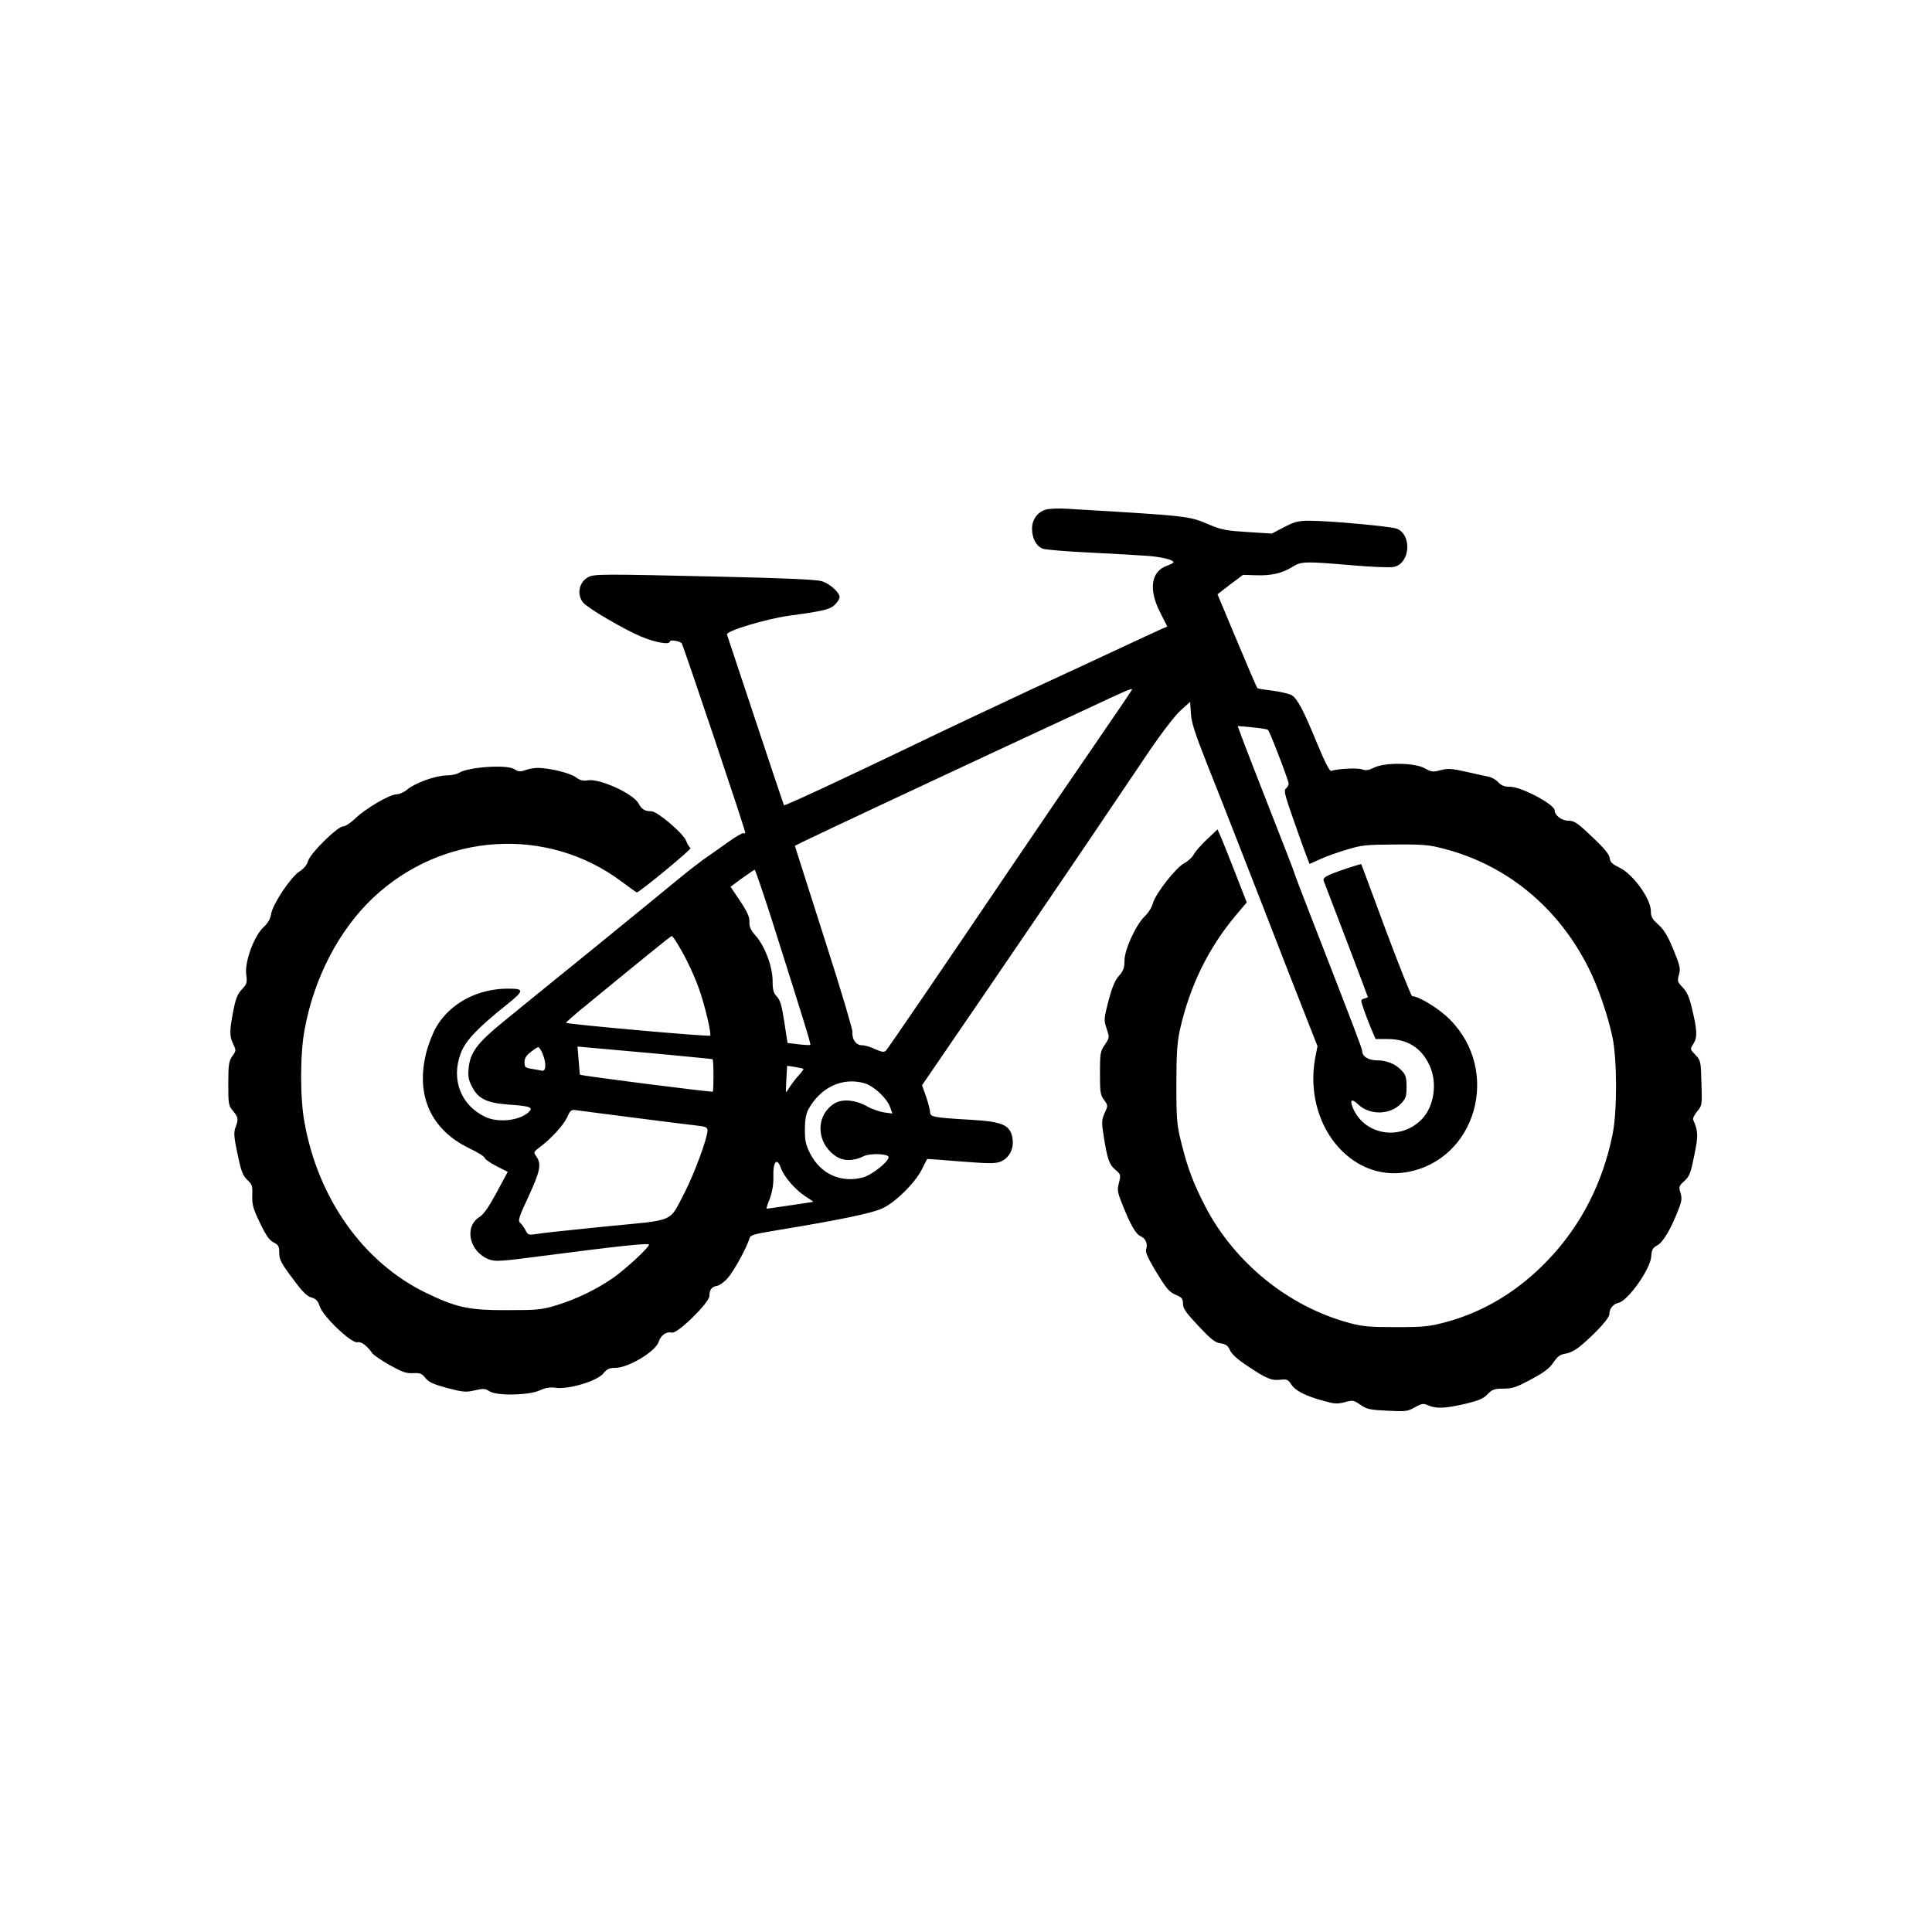
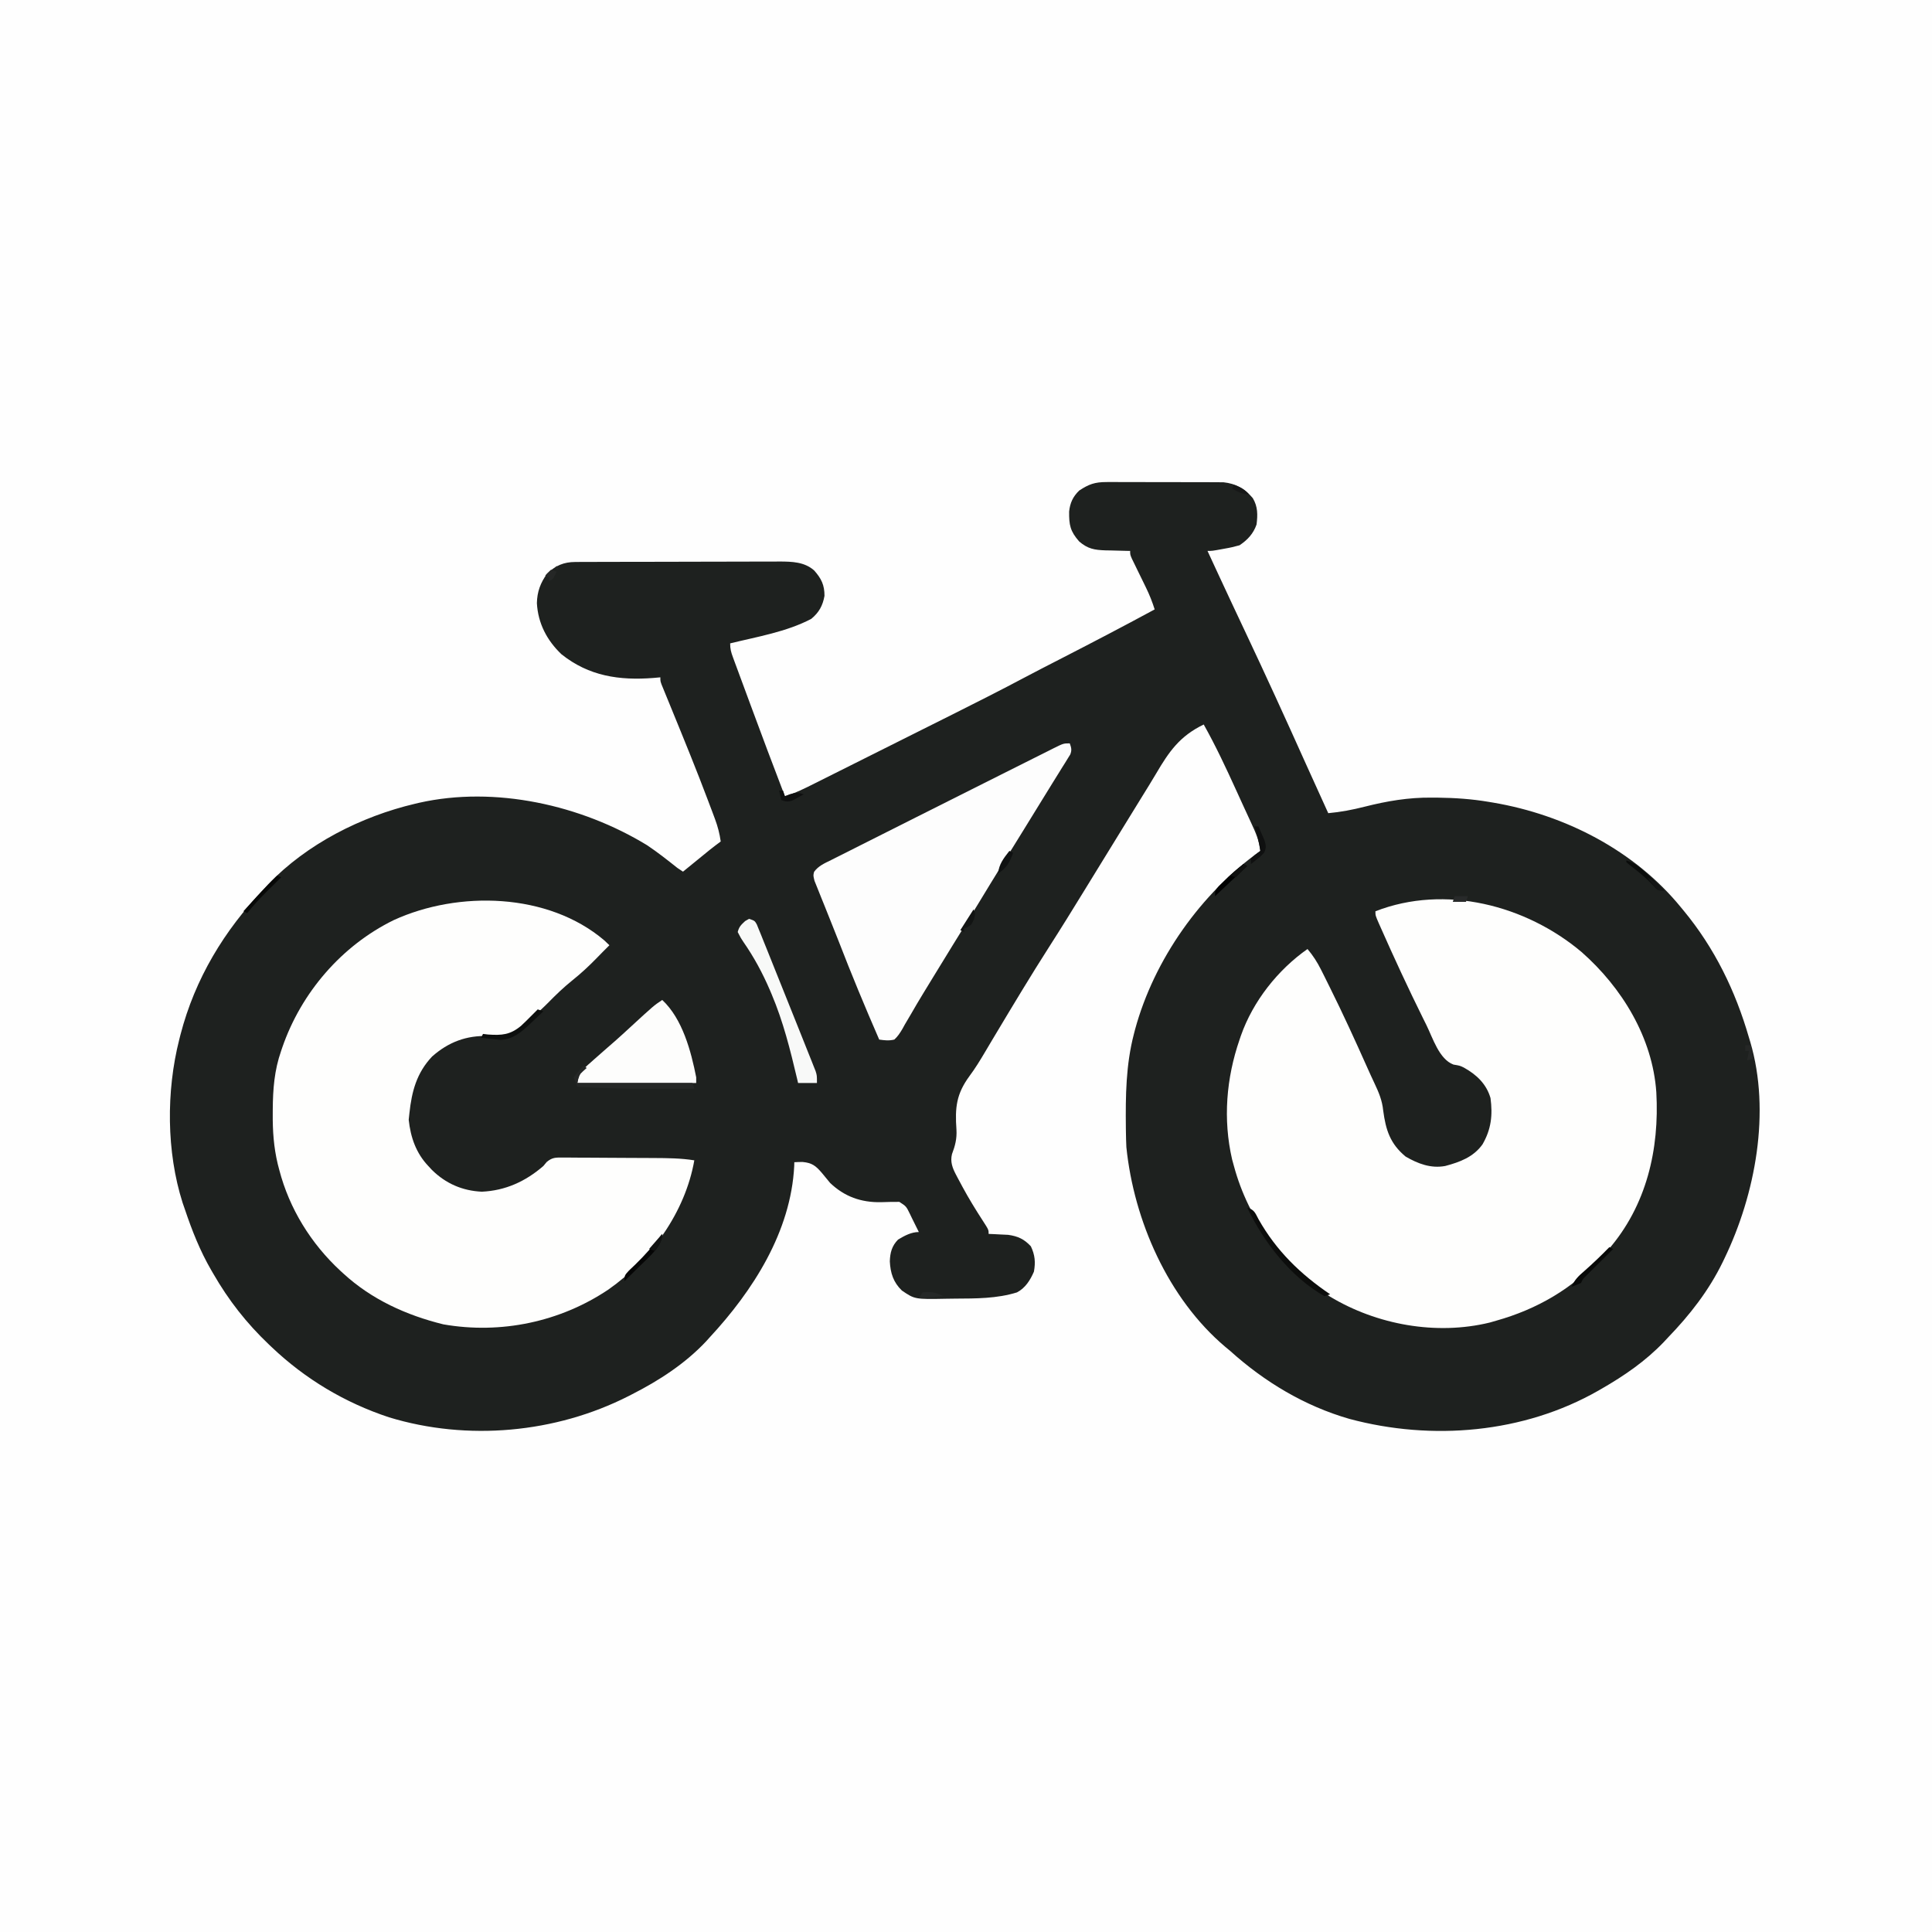
- <svg xmlns="http://www.w3.org/2000/svg" version="1.0" width="1024pt" height="1024pt" viewBox="0 0 1024 1024" preserveAspectRatio="xMidYMid meet">
-   <g transform="translate(0,1024) scale(0.1,-0.1)" fill="#000000" stroke="none">
-     <path d="M5543 7539 c-44 -13 -73 -53 -73 -101 0 -51 22 -93 57 -106 15 -6 129 -15 253 -21 124 -6 259 -14 300 -17 72 -5 140 -21 140 -34 0 -3 -16 -12 -36 -19 -83 -30 -97 -124 -36 -245 l39 -77 -31 -13 c-17 -8 -101 -46 -186 -86 -85 -40 -313 -146 -506 -235 -193 -90 -477 -224 -630 -298 -356 -171 -675 -320 -679 -315 -1 2 -69 203 -150 448 -81 245 -150 450 -152 457 -7 18 207 83 332 100 178 24 216 33 241 59 13 13 24 30 24 39 0 25 -52 72 -96 85 -26 8 -198 16 -514 23 -652 15 -692 15 -722 -2 -49 -25 -62 -91 -28 -134 23 -29 215 -142 308 -181 73 -31 152 -45 152 -27 0 12 47 5 63 -8 7 -7 337 -988 337 -1004 0 -4 -4 -6 -9 -3 -5 3 -44 -20 -87 -51 -44 -31 -101 -72 -129 -91 -27 -20 -86 -65 -130 -102 -44 -37 -246 -201 -448 -366 -203 -164 -421 -342 -485 -394 -133 -109 -170 -159 -178 -241 -4 -44 -1 -63 18 -99 32 -63 77 -85 186 -94 116 -8 136 -14 120 -34 -41 -49 -161 -66 -233 -33 -131 60 -186 198 -133 338 24 66 89 134 240 255 98 78 99 88 11 88 -161 0 -305 -76 -380 -202 -18 -30 -42 -92 -54 -138 -57 -226 25 -408 228 -506 45 -21 82 -45 82 -51 1 -7 28 -26 61 -43 l61 -31 -59 -110 c-41 -76 -69 -116 -90 -129 -83 -51 -56 -182 47 -224 38 -14 54 -13 308 20 360 47 535 66 542 58 9 -9 -127 -135 -195 -181 -86 -59 -191 -109 -291 -140 -81 -25 -102 -27 -263 -27 -205 -1 -269 13 -435 93 -329 161 -568 496 -641 901 -24 128 -24 362 0 490 49 274 182 530 363 701 369 348 924 383 1321 84 40 -30 75 -55 77 -55 14 0 293 230 285 235 -6 4 -17 21 -24 40 -17 40 -152 155 -183 155 -35 0 -53 11 -68 41 -28 52 -208 135 -271 123 -24 -4 -40 0 -63 17 -30 22 -136 48 -200 49 -19 0 -49 -5 -67 -12 -27 -9 -37 -9 -57 5 -39 26 -244 12 -294 -19 -12 -8 -43 -14 -67 -14 -55 0 -167 -40 -208 -75 -16 -14 -42 -25 -56 -25 -36 0 -166 -76 -220 -129 -23 -22 -52 -41 -63 -41 -30 0 -174 -142 -186 -183 -5 -20 -22 -41 -46 -56 -47 -31 -141 -172 -150 -225 -4 -26 -17 -49 -40 -70 -50 -46 -101 -184 -92 -250 6 -45 3 -52 -23 -80 -23 -24 -33 -49 -46 -116 -20 -106 -20 -131 0 -174 16 -33 16 -35 -5 -64 -18 -27 -21 -44 -21 -145 0 -109 1 -117 25 -145 28 -34 30 -43 13 -88 -10 -27 -8 -51 11 -141 19 -91 27 -112 51 -136 27 -25 29 -33 27 -85 -1 -49 5 -69 41 -144 31 -65 50 -92 72 -103 26 -13 30 -21 30 -56 0 -34 10 -54 70 -134 53 -72 77 -96 101 -102 24 -7 34 -17 44 -48 18 -54 169 -197 199 -189 20 5 51 -18 79 -58 7 -10 48 -38 92 -63 66 -37 88 -45 124 -43 37 2 47 -2 66 -26 18 -22 42 -33 116 -53 84 -22 99 -23 146 -12 45 10 55 10 77 -5 39 -25 206 -22 265 4 33 15 56 19 90 14 69 -8 218 37 249 77 19 23 31 29 63 29 69 0 213 86 230 138 12 36 41 56 71 49 28 -8 198 159 198 194 0 33 12 49 41 54 13 2 39 21 57 42 32 36 103 166 114 209 5 18 22 23 144 43 334 55 510 91 564 118 70 34 169 133 205 203 15 30 28 56 29 57 1 1 81 -5 179 -13 154 -12 182 -12 212 0 44 19 69 66 62 118 -10 75 -50 93 -222 103 -192 11 -215 15 -215 39 0 11 -10 49 -21 82 l-22 62 310 453 c171 250 415 609 544 799 128 190 285 422 349 517 68 100 138 191 167 217 l51 46 4 -63 c3 -47 23 -108 82 -257 43 -107 125 -316 183 -465 58 -148 173 -443 255 -655 l151 -385 -12 -61 c-64 -348 183 -658 483 -607 370 63 504 536 230 810 -55 56 -164 123 -199 123 -5 0 -68 158 -140 350 -71 193 -130 350 -130 350 -10 0 -122 -37 -158 -52 -37 -16 -46 -25 -41 -37 10 -24 234 -612 234 -616 0 -1 -9 -5 -20 -8 -19 -5 -19 -6 -1 -59 10 -29 28 -76 40 -104 l22 -51 62 0 c106 0 179 -45 223 -138 44 -92 26 -219 -40 -287 -114 -117 -305 -85 -366 61 -17 43 -6 50 28 18 61 -59 169 -57 227 3 26 27 30 39 30 90 0 48 -4 63 -25 85 -33 36 -79 55 -133 55 -44 0 -77 21 -77 49 0 12 -43 125 -266 698 -52 133 -94 244 -94 247 0 3 -54 144 -121 313 -66 169 -134 343 -150 386 l-29 79 77 -7 c43 -4 81 -10 84 -14 10 -10 109 -268 109 -284 0 -8 -6 -20 -14 -26 -12 -10 -7 -33 34 -149 26 -75 57 -163 69 -194 l22 -57 56 25 c30 14 94 37 142 51 78 24 102 26 256 27 149 1 181 -2 260 -23 333 -87 604 -311 764 -630 50 -98 103 -252 128 -371 24 -118 25 -390 0 -512 -52 -257 -166 -481 -339 -663 -155 -164 -341 -278 -543 -332 -89 -24 -118 -27 -265 -27 -140 0 -178 3 -248 22 -323 87 -610 320 -765 620 -60 116 -92 199 -125 332 -24 96 -27 122 -27 310 0 162 4 222 18 288 52 235 152 439 300 614 l55 65 -64 164 c-35 90 -70 177 -78 194 l-13 29 -57 -54 c-31 -29 -62 -65 -69 -79 -7 -14 -29 -35 -50 -46 -45 -24 -153 -162 -167 -214 -5 -20 -24 -50 -41 -66 -48 -45 -109 -178 -109 -237 0 -38 -6 -54 -30 -81 -21 -24 -36 -61 -55 -132 -24 -95 -25 -101 -10 -146 16 -47 16 -49 -9 -86 -24 -35 -26 -46 -26 -151 0 -100 2 -116 22 -142 21 -29 21 -30 3 -69 -16 -36 -17 -49 -6 -118 20 -127 30 -156 63 -183 29 -25 29 -28 19 -68 -10 -37 -9 -49 15 -109 44 -112 73 -163 99 -175 28 -13 39 -39 30 -69 -5 -15 8 -45 45 -107 65 -107 76 -120 117 -137 27 -12 33 -19 33 -45 0 -25 16 -48 82 -118 67 -71 88 -88 117 -92 28 -4 39 -12 50 -36 8 -20 40 -49 90 -82 103 -69 129 -80 176 -75 36 4 42 1 60 -26 22 -33 74 -60 174 -87 53 -15 69 -16 108 -6 43 12 48 11 84 -14 33 -23 51 -27 142 -31 96 -5 108 -4 146 18 38 21 45 22 74 9 42 -17 88 -15 196 10 69 17 94 27 116 51 25 25 36 29 84 29 48 0 70 8 146 49 68 36 97 58 118 89 23 34 36 43 68 48 26 5 55 21 91 53 77 67 138 136 138 155 0 30 19 54 49 61 50 11 168 178 173 245 2 37 8 46 33 60 30 16 74 91 113 194 16 40 17 56 9 84 -10 32 -9 36 20 62 28 25 34 42 53 136 22 107 21 126 -6 190 -3 6 7 26 21 43 26 30 27 34 23 150 -3 116 -4 121 -32 150 -29 30 -29 30 -11 58 22 34 21 69 -6 183 -15 65 -27 92 -50 116 -28 29 -30 34 -20 68 9 33 5 48 -30 134 -30 73 -50 105 -80 132 -32 28 -39 42 -39 70 0 67 -95 198 -169 233 -36 17 -47 28 -49 49 -2 19 -30 53 -93 112 -77 74 -95 86 -125 86 -36 0 -74 28 -74 55 0 31 -176 125 -236 125 -30 0 -46 6 -63 24 -12 13 -35 26 -49 29 -15 3 -69 14 -119 26 -80 18 -99 19 -137 9 -41 -11 -49 -10 -85 10 -53 30 -212 32 -269 3 -28 -14 -43 -16 -62 -9 -23 9 -133 4 -163 -8 -10 -3 -32 40 -77 148 -72 175 -102 232 -133 253 -12 7 -57 18 -100 24 -43 5 -81 11 -83 14 -3 3 -51 115 -108 251 l-103 246 67 52 68 51 70 -2 c81 -3 139 11 193 45 46 29 66 29 315 8 102 -9 201 -13 220 -9 88 16 100 170 17 203 -31 12 -358 42 -463 42 -58 0 -78 -5 -134 -34 l-65 -34 -128 8 c-111 7 -139 12 -201 38 -111 48 -104 47 -767 86 -38 2 -84 0 -102 -5z m457 -954 c0 -2 -89 -134 -198 -292 -109 -158 -308 -450 -442 -648 -372 -550 -651 -959 -664 -973 -10 -10 -21 -9 -57 7 -24 12 -56 21 -71 21 -31 0 -53 31 -50 71 1 14 -61 223 -139 465 -77 241 -146 458 -153 480 l-13 41 46 23 c73 36 711 335 986 463 138 64 360 167 495 230 241 113 260 121 260 112z m-1915 -1202 c168 -530 214 -677 210 -681 -2 -2 -30 -1 -63 3 l-58 7 -17 111 c-13 86 -22 116 -39 135 -19 19 -23 35 -23 85 -1 76 -42 184 -91 239 -25 28 -33 46 -32 72 1 26 -11 53 -49 110 l-51 76 61 45 c34 24 64 45 67 45 3 0 41 -111 85 -247z m-494 -146 c45 -72 95 -178 122 -262 29 -88 58 -217 51 -224 -7 -7 -764 61 -764 68 0 3 51 48 113 98 253 208 442 362 447 362 3 1 17 -18 31 -42z m-715 -582 c20 -50 19 -94 -3 -90 -10 2 -35 7 -55 10 -34 5 -38 9 -38 35 0 20 9 36 33 54 17 14 36 26 40 26 4 0 15 -16 23 -35z m609 0 c160 -15 291 -28 292 -29 6 -5 6 -167 1 -172 -5 -4 -700 84 -704 90 -1 0 -4 34 -7 75 l-6 74 67 -6 c37 -3 198 -18 357 -32z m774 -80 c1 -2 -9 -16 -23 -32 -15 -15 -36 -43 -48 -61 -11 -18 -21 -32 -22 -30 -1 2 0 34 2 71 l4 68 41 -6 c23 -4 44 -9 46 -10z m325 -77 c49 -15 118 -80 134 -127 l12 -33 -45 6 c-24 4 -65 18 -89 32 -63 35 -132 41 -174 15 -101 -64 -97 -208 8 -279 39 -27 94 -27 148 0 33 17 132 13 132 -5 0 -24 -88 -94 -134 -107 -116 -32 -225 16 -281 124 -25 49 -29 70 -29 130 0 47 6 82 17 103 64 120 183 176 301 141z m-1224 -182 c146 -19 293 -37 328 -41 53 -6 62 -10 62 -27 0 -40 -72 -233 -121 -328 -85 -162 -43 -144 -414 -180 -176 -18 -342 -35 -368 -40 -45 -7 -49 -6 -62 20 -7 14 -20 32 -28 39 -13 10 -7 30 44 139 62 134 70 172 42 212 -16 23 -16 24 17 49 62 46 126 117 146 159 18 40 21 42 54 37 19 -3 154 -20 300 -39z m779 -267 c16 -46 77 -116 130 -150 25 -16 44 -29 41 -29 -3 -1 -59 -9 -125 -19 -66 -10 -121 -18 -122 -17 -2 1 6 26 18 55 12 34 19 73 18 110 -3 84 19 110 40 50z" />
-   </g>
+ <svg xmlns="http://www.w3.org/2000/svg" version="1.1" width="1024" height="1024">
+   <path d="M0 0 C337.92 0 675.84 0 1024 0 C1024 337.92 1024 675.84 1024 1024 C686.08 1024 348.16 1024 0 1024 C0 686.08 0 348.16 0 0 Z " fill="#FEFEFE" transform="translate(0,0)" />
+   <path d="M0 0 C0.702 -0.005 1.404 -0.011 2.127 -0.016 C4.425 -0.029 6.723 -0.012 9.021 0.006 C10.631 0.005 12.241 0.004 13.851 0.001 C17.217 -0 20.582 0.012 23.948 0.035 C28.248 0.064 32.548 0.061 36.849 0.048 C40.171 0.041 43.493 0.049 46.814 0.061 C48.4 0.066 49.985 0.066 51.57 0.062 C53.79 0.059 56.01 0.076 58.23 0.098 C59.491 0.103 60.751 0.108 62.049 0.114 C68.686 0.836 73.233 3.368 77.615 8.502 C80.315 13.012 80.255 17.379 79.615 22.502 C77.903 27.398 74.871 30.63 70.615 33.502 C67.993 34.244 65.593 34.812 62.928 35.252 C62.252 35.377 61.576 35.502 60.879 35.631 C56.069 36.502 56.069 36.502 53.615 36.502 C55.447 40.461 57.28 44.419 59.115 48.377 C59.403 48.996 59.69 49.616 59.986 50.255 C64.431 59.839 68.92 69.401 73.431 78.953 C84.373 102.128 95.025 125.434 105.51 148.818 C109.508 157.729 113.567 166.613 117.615 175.502 C124.251 174.903 130.476 173.7 136.928 172.064 C148.773 169.074 160.05 167.145 172.303 167.252 C173.44 167.258 174.578 167.265 175.75 167.272 C184.835 167.383 193.661 167.982 202.615 169.502 C203.395 169.631 204.175 169.76 204.979 169.892 C243.036 176.356 279.938 195.2 304.615 225.502 C305.22 226.23 305.22 226.23 305.837 226.973 C322.37 246.943 333.428 269.633 340.615 294.502 C340.841 295.243 341.067 295.984 341.3 296.747 C352.213 333.769 344.026 377.488 327.615 411.502 C327.314 412.13 327.013 412.759 326.702 413.406 C319.318 428.578 309.291 441.406 297.615 453.502 C296.878 454.291 296.141 455.08 295.381 455.892 C285.804 465.889 274.576 473.627 262.615 480.502 C262.03 480.839 261.445 481.177 260.842 481.525 C221.208 504.192 172.538 508.28 128.801 496.533 C105.14 489.725 83.817 476.926 65.615 460.502 C64.771 459.8 63.927 459.099 63.057 458.377 C32.716 432.745 14.591 391.388 10.615 352.502 C10.494 349.805 10.406 347.132 10.377 344.435 C10.367 343.687 10.357 342.939 10.347 342.169 C10.172 325.287 10.33 308.953 14.615 292.502 C14.814 291.735 15.012 290.969 15.216 290.179 C25.319 252.991 50.218 217.842 81.615 195.502 C81.031 190.03 79.099 185.675 76.803 180.752 C76.41 179.896 76.017 179.039 75.612 178.157 C74.749 176.281 73.884 174.407 73.016 172.533 C71.541 169.34 70.085 166.138 68.631 162.935 C63.31 151.252 57.899 139.702 51.615 128.502 C38.908 134.649 33.273 142.774 26.303 154.649 C23.886 158.734 21.384 162.764 18.885 166.799 C16.835 170.113 14.794 173.434 12.756 176.756 C8.051 184.422 3.337 192.082 -1.379 199.741 C-4.743 205.205 -8.103 210.671 -11.455 216.142 C-17.667 226.272 -23.91 236.373 -30.322 246.377 C-40.001 261.49 -49.226 276.884 -58.447 292.279 C-59.095 293.359 -59.743 294.439 -60.41 295.552 C-61.673 297.666 -62.93 299.783 -64.18 301.905 C-66.812 306.352 -69.449 310.697 -72.541 314.842 C-79.515 324.354 -80.277 331.552 -79.443 343.275 C-79.172 348.045 -80.123 351.755 -81.811 356.199 C-82.82 360.248 -81.564 363.555 -79.67 367.146 C-79.318 367.816 -78.966 368.485 -78.603 369.175 C-78.222 369.881 -77.84 370.587 -77.447 371.314 C-77.055 372.05 -76.662 372.786 -76.258 373.545 C-72.929 379.697 -69.294 385.633 -65.485 391.499 C-62.385 396.305 -62.385 396.305 -62.385 398.502 C-61.444 398.539 -60.503 398.576 -59.533 398.615 C-57.665 398.714 -57.665 398.714 -55.76 398.814 C-54.53 398.872 -53.3 398.93 -52.033 398.99 C-46.874 399.714 -43.55 401.244 -40.01 405.064 C-37.817 409.702 -37.476 413.459 -38.385 418.502 C-40.287 422.96 -42.992 427.243 -47.385 429.502 C-58.022 432.803 -69.125 432.738 -80.171 432.797 C-81.69 432.808 -83.21 432.829 -84.729 432.858 C-101.504 433.182 -101.504 433.182 -108.385 428.502 C-112.905 424.098 -114.444 419.267 -114.76 413.064 C-114.612 408.429 -113.69 404.868 -110.385 401.502 C-107.009 399.475 -103.388 397.502 -99.385 397.502 C-100.593 395.01 -101.824 392.536 -103.072 390.064 C-103.412 389.357 -103.752 388.65 -104.102 387.922 C-106.072 383.876 -106.072 383.876 -109.709 381.517 C-112.983 381.498 -116.238 381.563 -119.51 381.689 C-129.999 381.856 -138.738 378.767 -146.385 371.502 C-147.852 369.738 -149.309 367.967 -150.76 366.189 C-153.999 362.419 -155.952 360.849 -160.947 360.377 C-162.427 360.372 -163.909 360.397 -165.385 360.502 C-165.399 361.148 -165.413 361.793 -165.428 362.459 C-167.195 397.37 -187.289 428.632 -210.385 453.502 C-210.962 454.145 -211.54 454.788 -212.135 455.451 C-223.19 467.221 -237.071 476.232 -251.385 483.502 C-252 483.818 -252.616 484.135 -253.25 484.461 C-291.901 504.125 -338.696 508.36 -380.2 495.703 C-403.565 487.98 -424.571 475.442 -442.385 458.502 C-442.892 458.022 -443.398 457.543 -443.92 457.049 C-455.771 445.764 -465.196 433.729 -473.385 419.502 C-473.717 418.933 -474.05 418.363 -474.392 417.777 C-480.366 407.47 -484.595 396.778 -488.385 385.502 C-488.787 384.343 -489.189 383.184 -489.604 381.99 C-498.202 354.989 -498.322 322.834 -491.385 295.502 C-491.063 294.225 -491.063 294.225 -490.735 292.923 C-482.989 263.115 -467.556 237.691 -446.385 215.502 C-445.645 214.709 -444.905 213.916 -444.143 213.099 C-423.691 191.786 -394.964 177.227 -366.385 170.502 C-365.699 170.339 -365.014 170.177 -364.308 170.01 C-323.952 160.914 -278.299 171.18 -243.385 192.502 C-237.838 196.231 -232.609 200.34 -227.385 204.502 C-226.395 205.162 -225.405 205.822 -224.385 206.502 C-223.921 206.124 -223.457 205.746 -222.979 205.356 C-220.865 203.633 -218.75 201.911 -216.635 200.189 C-215.54 199.297 -215.54 199.297 -214.424 198.386 C-213.715 197.81 -213.006 197.233 -212.275 196.638 C-211.626 196.11 -210.977 195.581 -210.308 195.036 C-208.362 193.484 -206.383 191.985 -204.385 190.502 C-204.98 186.291 -205.955 182.55 -207.439 178.568 C-207.881 177.384 -208.322 176.199 -208.776 174.979 C-209.27 173.674 -209.765 172.369 -210.26 171.064 C-210.636 170.063 -210.636 170.063 -211.02 169.041 C-217.12 152.83 -223.674 136.798 -230.236 120.77 C-230.846 119.273 -230.846 119.273 -231.469 117.746 C-232.241 115.855 -233.016 113.965 -233.795 112.077 C-234.137 111.238 -234.479 110.399 -234.831 109.535 C-235.132 108.801 -235.434 108.067 -235.744 107.311 C-236.385 105.502 -236.385 105.502 -236.385 103.502 C-237.582 103.609 -238.78 103.716 -240.014 103.826 C-258.055 105.242 -274.253 102.907 -288.822 91.252 C-296.559 83.865 -301.226 74.844 -301.822 64.189 C-301.689 58.115 -299.938 53.42 -296.385 48.502 C-291.914 44.246 -287.574 42.382 -281.446 42.361 C-280.427 42.356 -279.408 42.35 -278.358 42.344 C-276.682 42.342 -276.682 42.342 -274.972 42.341 C-273.206 42.333 -273.206 42.333 -271.404 42.326 C-268.172 42.313 -264.94 42.306 -261.709 42.302 C-259.688 42.299 -257.667 42.294 -255.645 42.29 C-249.316 42.276 -242.987 42.267 -236.658 42.263 C-229.363 42.258 -222.068 42.241 -214.773 42.212 C-209.128 42.19 -203.483 42.18 -197.837 42.179 C-194.469 42.178 -191.101 42.172 -187.733 42.154 C-183.97 42.137 -180.207 42.139 -176.445 42.145 C-175.337 42.136 -174.23 42.127 -173.089 42.117 C-166.597 42.152 -160 42.299 -154.866 46.847 C-151.025 51.178 -149.385 54.563 -149.385 60.314 C-150.316 65.521 -152.292 69.11 -156.385 72.502 C-169.465 79.415 -185.137 81.996 -199.385 85.502 C-199.385 88.496 -198.93 90.11 -197.907 92.88 C-197.582 93.768 -197.257 94.656 -196.921 95.571 C-196.563 96.536 -196.204 97.5 -195.834 98.494 C-195.279 100.003 -195.279 100.003 -194.712 101.543 C-193.504 104.823 -192.288 108.1 -191.072 111.377 C-190.247 113.612 -189.421 115.848 -188.596 118.083 C-182.619 134.258 -176.57 150.405 -170.385 166.502 C-164.68 164.836 -159.563 162.228 -154.275 159.568 C-152.768 158.816 -152.768 158.816 -151.232 158.049 C-147.912 156.392 -144.596 154.728 -141.279 153.064 C-138.957 151.902 -136.635 150.741 -134.312 149.58 C-129.436 147.141 -124.561 144.7 -119.688 142.256 C-114.105 139.457 -108.52 136.662 -102.934 133.869 C-97.517 131.161 -92.101 128.45 -86.685 125.738 C-84.404 124.596 -82.123 123.454 -79.841 122.313 C-67.66 116.218 -55.52 110.062 -43.489 103.674 C-37.335 100.407 -31.131 97.234 -24.932 94.053 C-7.998 85.361 8.881 76.575 25.615 67.502 C24.347 63.482 22.867 59.739 21.014 55.955 C20.279 54.441 20.279 54.441 19.529 52.896 C18.496 50.784 17.462 48.672 16.428 46.56 C15.94 45.556 15.453 44.552 14.951 43.517 C14.503 42.602 14.055 41.688 13.593 40.745 C12.615 38.502 12.615 38.502 12.615 36.502 C12.011 36.492 11.406 36.483 10.783 36.473 C8.018 36.419 5.254 36.336 2.49 36.252 C1.539 36.238 0.588 36.223 -0.393 36.209 C-6.345 36.002 -9.827 35.417 -14.385 31.502 C-19.157 26.085 -19.802 22.755 -19.725 15.619 C-19.225 11.032 -17.706 7.713 -14.385 4.502 C-9.348 1.182 -6.163 0.001 0 0 Z " fill="#1E211F" transform="translate(586.3848,255.4983)" />
+   <path d="M0 0 C21.346 18.798 37.579 45.328 39.566 74.274 C41.266 104.57 34.392 134.317 14.113 157.719 C12.911 159.028 12.911 159.028 11.684 160.363 C11.242 160.847 10.8 161.332 10.345 161.831 C-4.956 178.414 -23.62 189.27 -45.316 195.363 C-46.425 195.683 -47.534 196.003 -48.676 196.332 C-77.071 203.27 -108.642 197.539 -133.503 182.524 C-158.373 166.597 -176.633 141.866 -184.316 113.363 C-184.635 112.206 -184.953 111.048 -185.281 109.855 C-190.169 88.638 -188.37 66.809 -181.316 46.363 C-181.081 45.671 -180.847 44.978 -180.604 44.265 C-174.202 26.045 -161.057 9.401 -145.316 -1.637 C-142.394 1.818 -140.199 5.213 -138.172 9.254 C-137.585 10.423 -136.997 11.591 -136.392 12.796 C-135.762 14.068 -135.133 15.34 -134.504 16.613 C-134.181 17.262 -133.859 17.91 -133.526 18.578 C-126.57 32.565 -120.069 46.758 -113.712 61.026 C-112.442 63.874 -111.153 66.709 -109.818 69.527 C-107.524 74.381 -105.736 78.585 -105.191 83.988 C-103.837 94.217 -101.54 101.55 -93.316 108.363 C-86.77 112.179 -79.916 114.766 -72.316 113.363 C-64.492 111.277 -57.363 108.628 -52.559 101.902 C-47.947 93.902 -47.103 86.466 -48.316 77.363 C-50.492 69.834 -55.764 64.907 -62.488 61.18 C-64.553 60.179 -64.553 60.179 -67.941 59.613 C-75.55 56.795 -78.905 45.496 -82.316 38.613 C-83.156 36.926 -83.156 36.926 -84.012 35.206 C-91.916 19.225 -99.42 3.044 -106.629 -13.262 C-106.913 -13.901 -107.197 -14.54 -107.49 -15.198 C-109.316 -19.393 -109.316 -19.393 -109.316 -21.637 C-72.438 -36.025 -29.515 -24.91 0 0 Z " fill="#FEFEFD" transform="translate(838.3164,504.6367)" />
+   <path d="M0 0 C0.887 0.846 1.774 1.691 2.688 2.562 C1.578 3.672 0.468 4.78 -0.645 5.887 C-1.86 7.108 -3.065 8.342 -4.262 9.582 C-8.242 13.662 -12.295 17.44 -16.75 21 C-21.49 24.793 -25.735 28.886 -29.98 33.219 C-32.644 35.896 -35.381 38.416 -38.289 40.824 C-40.391 42.569 -40.391 42.569 -42.398 44.77 C-47.03 49.283 -50.401 50.963 -56.778 50.905 C-58.348 50.843 -59.918 50.776 -61.488 50.705 C-72.977 50.219 -82.699 53.902 -91.312 61.562 C-99.461 70.186 -102.075 80.001 -103.312 91.562 C-103.498 93.295 -103.498 93.295 -103.688 95.062 C-102.691 104.367 -99.789 112.738 -93.312 119.562 C-92.357 120.595 -92.357 120.595 -91.383 121.648 C-84.051 128.873 -75.244 132.706 -64.938 133.188 C-52.386 132.611 -41.757 127.739 -32.312 119.562 C-31.741 118.872 -31.17 118.181 -30.581 117.469 C-27.53 114.905 -25.696 115.073 -21.743 115.093 C-21.092 115.09 -20.441 115.088 -19.771 115.086 C-17.623 115.084 -15.476 115.11 -13.328 115.137 C-11.828 115.142 -10.329 115.145 -8.829 115.147 C-5.685 115.154 -2.541 115.175 0.603 115.206 C4.615 115.245 8.627 115.263 12.639 115.273 C16.484 115.283 20.328 115.303 24.172 115.324 C25.26 115.329 25.26 115.329 26.371 115.335 C33.534 115.375 40.598 115.428 47.688 116.562 C42.87 144.021 24.786 169.15 2.229 184.994 C-23.352 202.222 -54.875 208.821 -85.312 203.5 C-104.928 198.669 -123.357 190.305 -138.312 176.562 C-138.802 176.115 -139.292 175.668 -139.796 175.208 C-155.426 160.772 -166.954 142.222 -172.312 121.562 C-172.572 120.564 -172.832 119.566 -173.099 118.537 C-175.239 109.561 -175.835 100.953 -175.75 91.75 C-175.747 91.05 -175.744 90.349 -175.741 89.628 C-175.671 78.799 -174.91 68.864 -171.312 58.562 C-170.991 57.616 -170.991 57.616 -170.663 56.651 C-160.648 27.686 -139.237 2.746 -111.613 -10.766 C-77.362 -26.449 -29.802 -25.383 0 0 Z " fill="#FEFEFD" transform="translate(320.3125,498.4375)" />
+   <path d="M0 0 C0.825 2.33 1.181 3.536 0.266 5.877 C-0.343 6.855 -0.343 6.855 -0.965 7.852 C-1.427 8.607 -1.889 9.362 -2.365 10.14 C-3.143 11.37 -3.143 11.37 -3.938 12.625 C-4.474 13.495 -5.01 14.364 -5.563 15.26 C-6.738 17.164 -7.92 19.065 -9.105 20.962 C-11.054 24.087 -12.983 27.223 -14.906 30.363 C-21.636 41.344 -28.419 52.293 -35.207 63.238 C-39.769 70.605 -44.272 78.008 -48.77 85.415 C-53.175 92.662 -57.629 99.877 -62.103 107.082 C-65.527 112.601 -68.917 118.139 -72.283 123.693 C-74.039 126.586 -75.806 129.471 -77.574 132.355 C-79.863 136.098 -82.086 139.871 -84.27 143.676 C-85.304 145.43 -86.34 147.184 -87.375 148.938 C-87.826 149.755 -88.278 150.572 -88.742 151.415 C-90.036 153.569 -91.135 155.313 -93 157 C-95.959 157.684 -97.93 157.424 -101 157 C-108.537 139.714 -115.744 122.343 -122.537 104.748 C-123.847 101.374 -125.195 98.016 -126.55 94.66 C-127.701 91.805 -128.84 88.946 -129.978 86.085 C-130.531 84.704 -131.089 83.325 -131.652 81.948 C-132.435 80.033 -133.198 78.112 -133.957 76.188 C-134.4 75.088 -134.843 73.988 -135.3 72.855 C-136 70 -136 70 -135.512 68.081 C-133.201 64.901 -129.947 63.552 -126.501 61.853 C-125.724 61.457 -124.946 61.062 -124.145 60.655 C-121.548 59.338 -118.942 58.038 -116.336 56.738 C-114.491 55.808 -112.648 54.876 -110.804 53.943 C-106.889 51.966 -102.97 49.996 -99.048 48.031 C-93.104 45.054 -87.169 42.06 -81.235 39.064 C-71.373 34.087 -61.499 29.134 -51.62 24.19 C-46.519 21.637 -41.422 19.076 -36.326 16.514 C-32.347 14.515 -28.366 12.522 -24.385 10.53 C-22.499 9.586 -20.615 8.64 -18.732 7.692 C-16.141 6.388 -13.547 5.092 -10.952 3.798 C-10.185 3.41 -9.419 3.022 -8.629 2.622 C-3.342 0 -3.342 0 0 0 Z " fill="#FDFDFD" transform="translate(567,394)" />
+   <path d="M0 0 C10.716 9.987 15.274 27.111 18 41 C18 41.99 18 42.98 18 44 C-2.79 44 -23.58 44 -45 44 C-43.88 38.401 -42.019 36.663 -37.938 33.125 C-37.343 32.594 -36.749 32.063 -36.137 31.516 C-34.435 29.999 -32.72 28.497 -31 27 C-30.268 26.357 -29.536 25.714 -28.781 25.051 C-27.554 23.977 -26.323 22.907 -25.09 21.84 C-22.356 19.433 -19.679 16.967 -17 14.5 C-4.49 2.993 -4.49 2.993 0 0 Z " fill="#FDFDFC" transform="translate(351,530)" />
+   <path d="M0 0 C3 1 3 1 4.109 2.935 C4.462 3.807 4.816 4.679 5.18 5.578 C5.604 6.612 6.029 7.646 6.466 8.711 C6.931 9.879 7.396 11.047 7.875 12.25 C8.375 13.487 8.876 14.723 9.378 15.959 C10.894 19.707 12.392 23.463 13.889 27.22 C15.127 30.317 16.371 33.412 17.616 36.506 C20.019 42.478 22.412 48.453 24.799 54.431 C25.767 56.853 26.737 59.275 27.708 61.697 C29.089 65.14 30.46 68.587 31.828 72.035 C32.249 73.082 32.671 74.129 33.105 75.207 C33.487 76.175 33.869 77.143 34.263 78.141 C34.6 78.986 34.936 79.831 35.284 80.702 C36 83 36 83 36 87 C32.7 87 29.4 87 26 87 C25.825 86.251 25.649 85.503 25.469 84.731 C21.86 69.464 18.127 54.478 12 40 C11.695 39.278 11.39 38.556 11.075 37.812 C7.16 28.724 2.636 20.306 -3.027 12.175 C-4.289 10.293 -4.289 10.293 -6 7 C-5.254 4.12 -4.227 3.212 -2.062 1.188 C-1.382 0.796 -0.701 0.404 0 0 Z " fill="#F8F9F8" transform="translate(397,487)" />
+   <path d="M0 0 C0.66 0.33 1.32 0.66 2 1 C1.041 1.866 1.041 1.866 0.062 2.75 C-2.341 5.013 -2.341 5.013 -3 9 C17.13 9 37.26 9 58 9 C58.495 10.485 58.495 10.485 59 12 C53.385 12.025 47.77 12.043 42.154 12.055 C40.254 12.06 38.354 12.067 36.453 12.075 C23.267 12.135 10.163 11.793 -3 11 C-3.66 9.35 -4.32 7.7 -5 6 C-3.35 4.02 -1.7 2.04 0 0 Z " fill="#252726" transform="translate(309,565)" />
+   <path d="M0 0 C3.912 1.304 4.152 2.663 6.062 6.25 C15.484 22.916 28.221 35.314 44 46 C43.01 46.33 42.02 46.66 41 47 C22.942 36.735 8.856 18.406 0 0 Z " fill="#0C0D0C" transform="translate(661,640)" />
+   <path d="M0 0 C0.99 0.33 1.98 0.66 3 1 C1.153 2.759 -0.702 4.507 -2.562 6.25 C-3.333 6.987 -3.333 6.987 -4.119 7.738 C-8.804 12.103 -13.088 15.866 -19.746 16.172 C-21.573 15.963 -21.573 15.963 -23.438 15.75 C-25.292 15.557 -25.292 15.557 -27.184 15.359 C-28.578 15.181 -28.578 15.181 -30 15 C-29.67 14.34 -29.34 13.68 -29 13 C-28.117 13.104 -27.234 13.209 -26.324 13.316 C-19.028 13.81 -14.632 13.51 -8.875 8.75 C-7.214 7.205 -5.585 5.623 -4 4 C-3.239 3.242 -2.479 2.484 -1.695 1.703 C-1.136 1.141 -0.576 0.579 0 0 Z " fill="#0C0E0D" transform="translate(285,535)" />
+   <path d="M0 0 C0 6.689 -6.954 12.058 -11.429 16.563 C-14.271 19.392 -17.13 22.201 -20 25 C-20 22 -20 22 -17.656 19.434 C-16.61 18.429 -15.557 17.431 -14.5 16.438 C-9.179 11.3 -4.453 5.919 0 0 Z " fill="#050505" transform="translate(351,654)" />
+   <path d="M0 0 C0.66 0.33 1.32 0.66 2 1 C1.281 1.711 1.281 1.711 0.547 2.437 C-1.617 4.58 -3.777 6.728 -5.938 8.875 C-6.692 9.621 -7.447 10.368 -8.225 11.137 C-8.943 11.852 -9.662 12.568 -10.402 13.305 C-11.067 13.965 -11.732 14.624 -12.418 15.304 C-14.081 16.927 -14.081 16.927 -15 19 C-16.644 19.722 -18.311 20.394 -20 21 C-18.493 17.323 -16.365 15.324 -13.375 12.75 C-8.723 8.673 -4.318 4.426 0 0 Z " fill="#080908" transform="translate(853,661)" />
+   <path d="M0 0 C0.66 0.33 1.32 0.66 2 1 C1.12 1.869 0.239 2.738 -0.668 3.633 C-1.841 4.797 -3.014 5.961 -4.188 7.125 C-4.766 7.695 -5.344 8.265 -5.939 8.852 C-9.52 12.412 -12.828 16.07 -16 20 C-16.66 19.67 -17.32 19.34 -18 19 C-12.126 12.531 -6.25 6.111 0 0 Z " fill="#070807" transform="translate(147,464)" />
+   <path d="M0 0 C0.66 0 1.32 0 2 0 C2.701 1.577 3.386 3.162 4.062 4.75 C4.445 5.632 4.828 6.513 5.223 7.422 C6.071 10.235 6.195 11.343 5 14 C3.371 15.703 3.371 15.703 1.438 17.25 C0.797 17.771 0.156 18.292 -0.504 18.828 C-0.998 19.215 -1.491 19.602 -2 20 C-2 19.01 -2 18.02 -2 17 C0.5 14.812 0.5 14.812 3 13 C2.344 8.515 1.299 4.331 0 0 Z " fill="#0F1010" transform="translate(665,438)" />
+   <path d="M0 0 C4.449 1.437 7.171 3.696 10.562 6.875 C11.492 7.739 12.421 8.602 13.379 9.492 C15.617 11.633 17.823 13.797 20 16 C17 16 17 16 15.527 14.75 C15.003 14.172 14.478 13.595 13.938 13 C10.24 9.112 6.183 5.876 1.941 2.602 C1.301 2.073 0.66 1.545 0 1 C0 0.67 0 0.34 0 0 Z " fill="#0A0C0B" transform="translate(862,456)" />
+   <path d="M0 0 C0.66 0.33 1.32 0.66 2 1 C-3.61 6.28 -9.22 11.56 -15 17 C-15 14 -15 14 -12.988 11.66 C-12.105 10.803 -11.222 9.946 -10.312 9.062 C-9.442 8.208 -8.572 7.353 -7.676 6.473 C-5.2 4.185 -2.661 2.067 0 0 Z " fill="#000101" transform="translate(659,458)" />
+   <path d="M0 0 C1 2 1 2 0.312 5 C-1 8 -1 8 -3.125 9.375 C-3.744 9.581 -4.362 9.787 -5 10 C-5 10.66 -5 11.32 -5 12 C-5.66 11.67 -6.32 11.34 -7 11 C-4.69 7.37 -2.38 3.74 0 0 Z " fill="#121413" transform="translate(516,482)" />
+   <path d="M0 0 C0.66 0.33 1.32 0.66 2 1 C0.123 6.136 -1.33 8.844 -6 12 C-5.543 6.973 -3.008 3.851 0 0 Z " fill="#0F1111" transform="translate(535,451)" />
+   <path d="M0 0 C0.66 0 1.32 0 2 0 C2.33 0.99 2.66 1.98 3 3 C4.361 2.474 4.361 2.474 5.75 1.938 C9.006 0.998 9.927 1.045 13 2 C11.758 2.702 10.506 3.386 9.25 4.062 C8.554 4.445 7.858 4.828 7.141 5.223 C4.639 6.131 3.467 5.883 1 5 C0.67 3.35 0.34 1.7 0 0 Z " fill="#0E0F0F" transform="translate(413,419)" />
+   <path d="M0 0 C4.645 -0.43 6.761 -0.119 11 2 C4.565 2.495 4.565 2.495 -2 3 C-1.34 2.01 -0.68 1.02 0 0 Z " fill="#252827" transform="translate(489,685)" />
+   <path d="M0 0 C0.33 0.66 0.66 1.32 1 2 C0.34 1.67 -0.32 1.34 -1 1 C-0.67 0.67 -0.34 0.34 0 0 Z M-3 2 C-2.01 2.33 -1.02 2.66 0 3 C-1.75 6.875 -1.75 6.875 -4 8 C-4 7.34 -4 6.68 -4 6 C-4.66 5.67 -5.32 5.34 -6 5 C-5.01 4.01 -4.02 3.02 -3 2 Z " fill="#252726" transform="translate(295,300)" />
+   <path d="M0 0 C0 3.999 -1.726 5.802 -4 9 C-4.99 8.67 -5.98 8.34 -7 8 C-4.69 5.36 -2.38 2.72 0 0 Z " fill="#121312" transform="translate(351,654)" />
+   <path d="M0 0 C0.99 0 1.98 0 3 0 C3.33 2.31 3.66 4.62 4 7 C3.01 7.33 2.02 7.66 1 8 C1.33 6.35 1.66 4.7 2 3 C1.34 3 0.68 3 0 3 C0 2.01 0 1.02 0 0 Z " fill="#252726" transform="translate(925,554)" />
+   <path d="M0 0 C3.765 1.722 6.151 3.992 9 7 C6 7 6 7 4.395 5.469 C3.872 4.819 3.35 4.169 2.812 3.5 C2.283 2.85 1.753 2.201 1.207 1.531 C0.809 1.026 0.41 0.521 0 0 Z " fill="#141515" transform="translate(873,465)" />
+   <path d="M0 0 C2.31 0 4.62 0 7 0 C6.67 0.99 6.34 1.98 6 3 C3.69 3 1.38 3 -1 3 C-0.67 2.01 -0.34 1.02 0 0 Z " fill="#282A2A" transform="translate(771,475)" />
+   <path d="M0 0 C0.66 0.33 1.32 0.66 2 1 C0.02 2.98 -1.96 4.96 -4 7 C-4.99 6.67 -5.98 6.34 -7 6 C-4.69 4.02 -2.38 2.04 0 0 Z " fill="#0F100F" transform="translate(659,458)" />
+   <path d="M0 0 C3.375 1.186 5.647 2.276 8 5 C4.306 5 2.222 3.718 -1 2 C-0.67 1.34 -0.34 0.68 0 0 Z " fill="#161717" transform="translate(654,257)" />
</svg>
